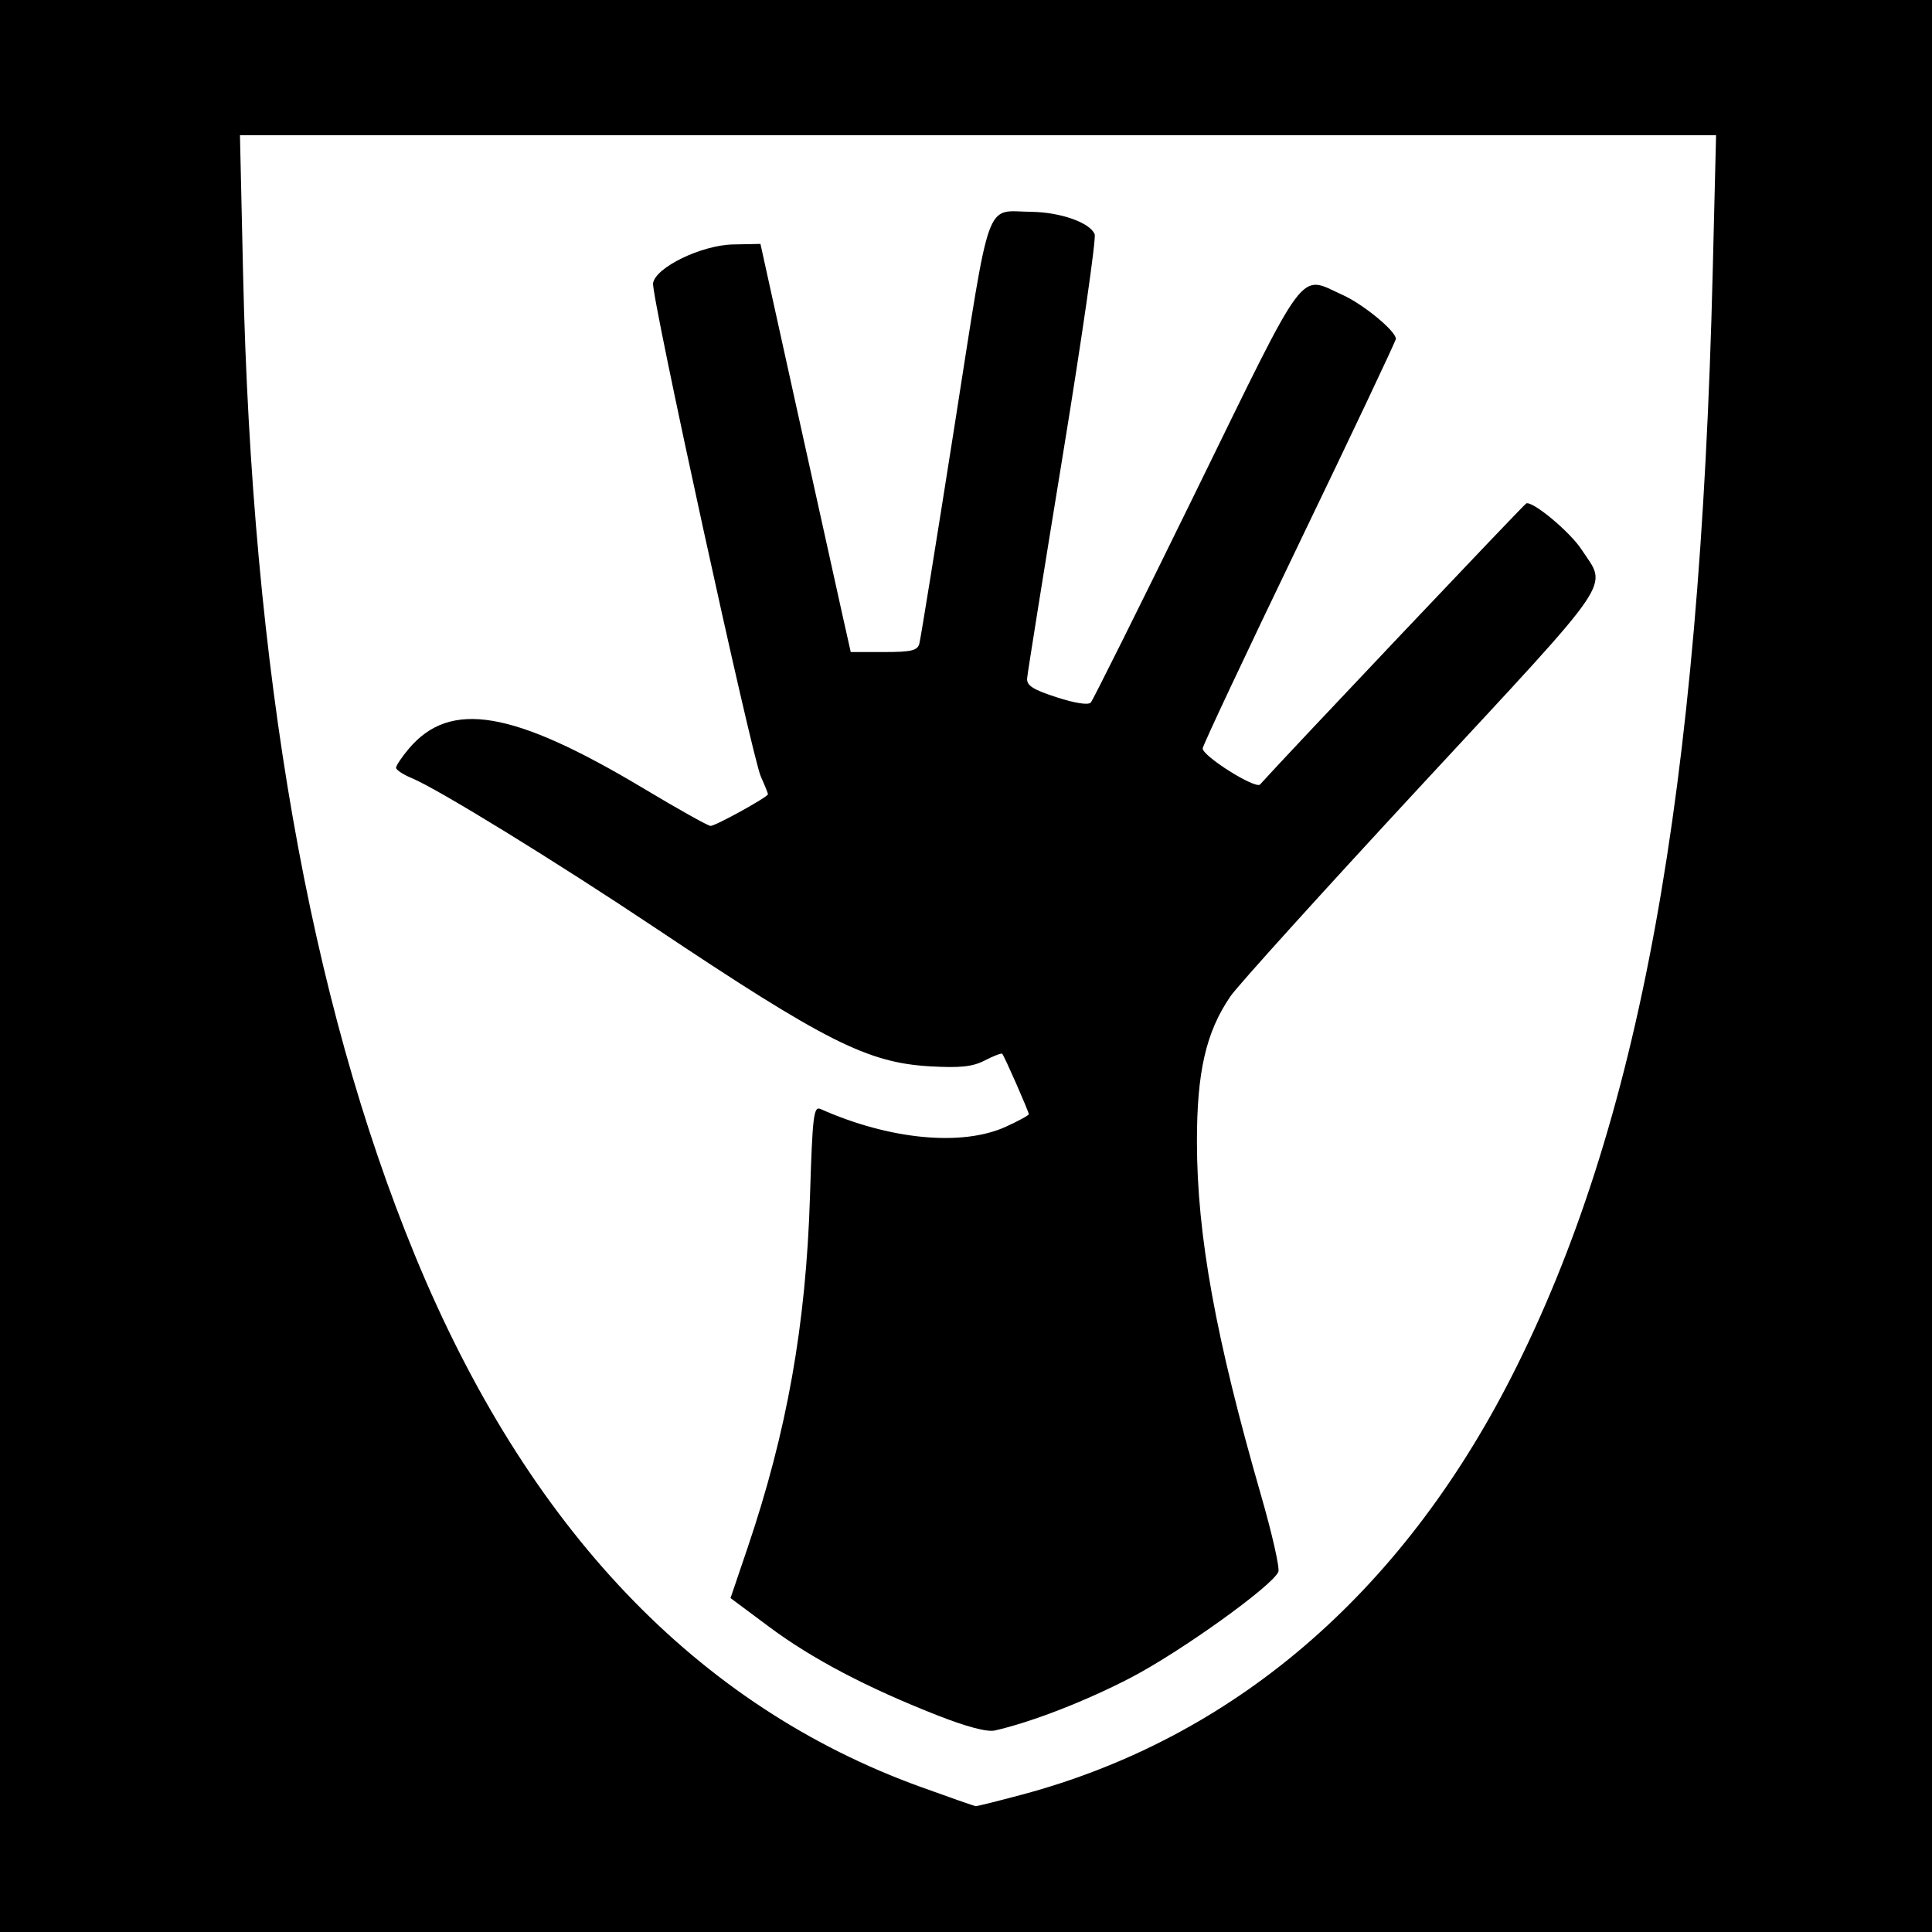
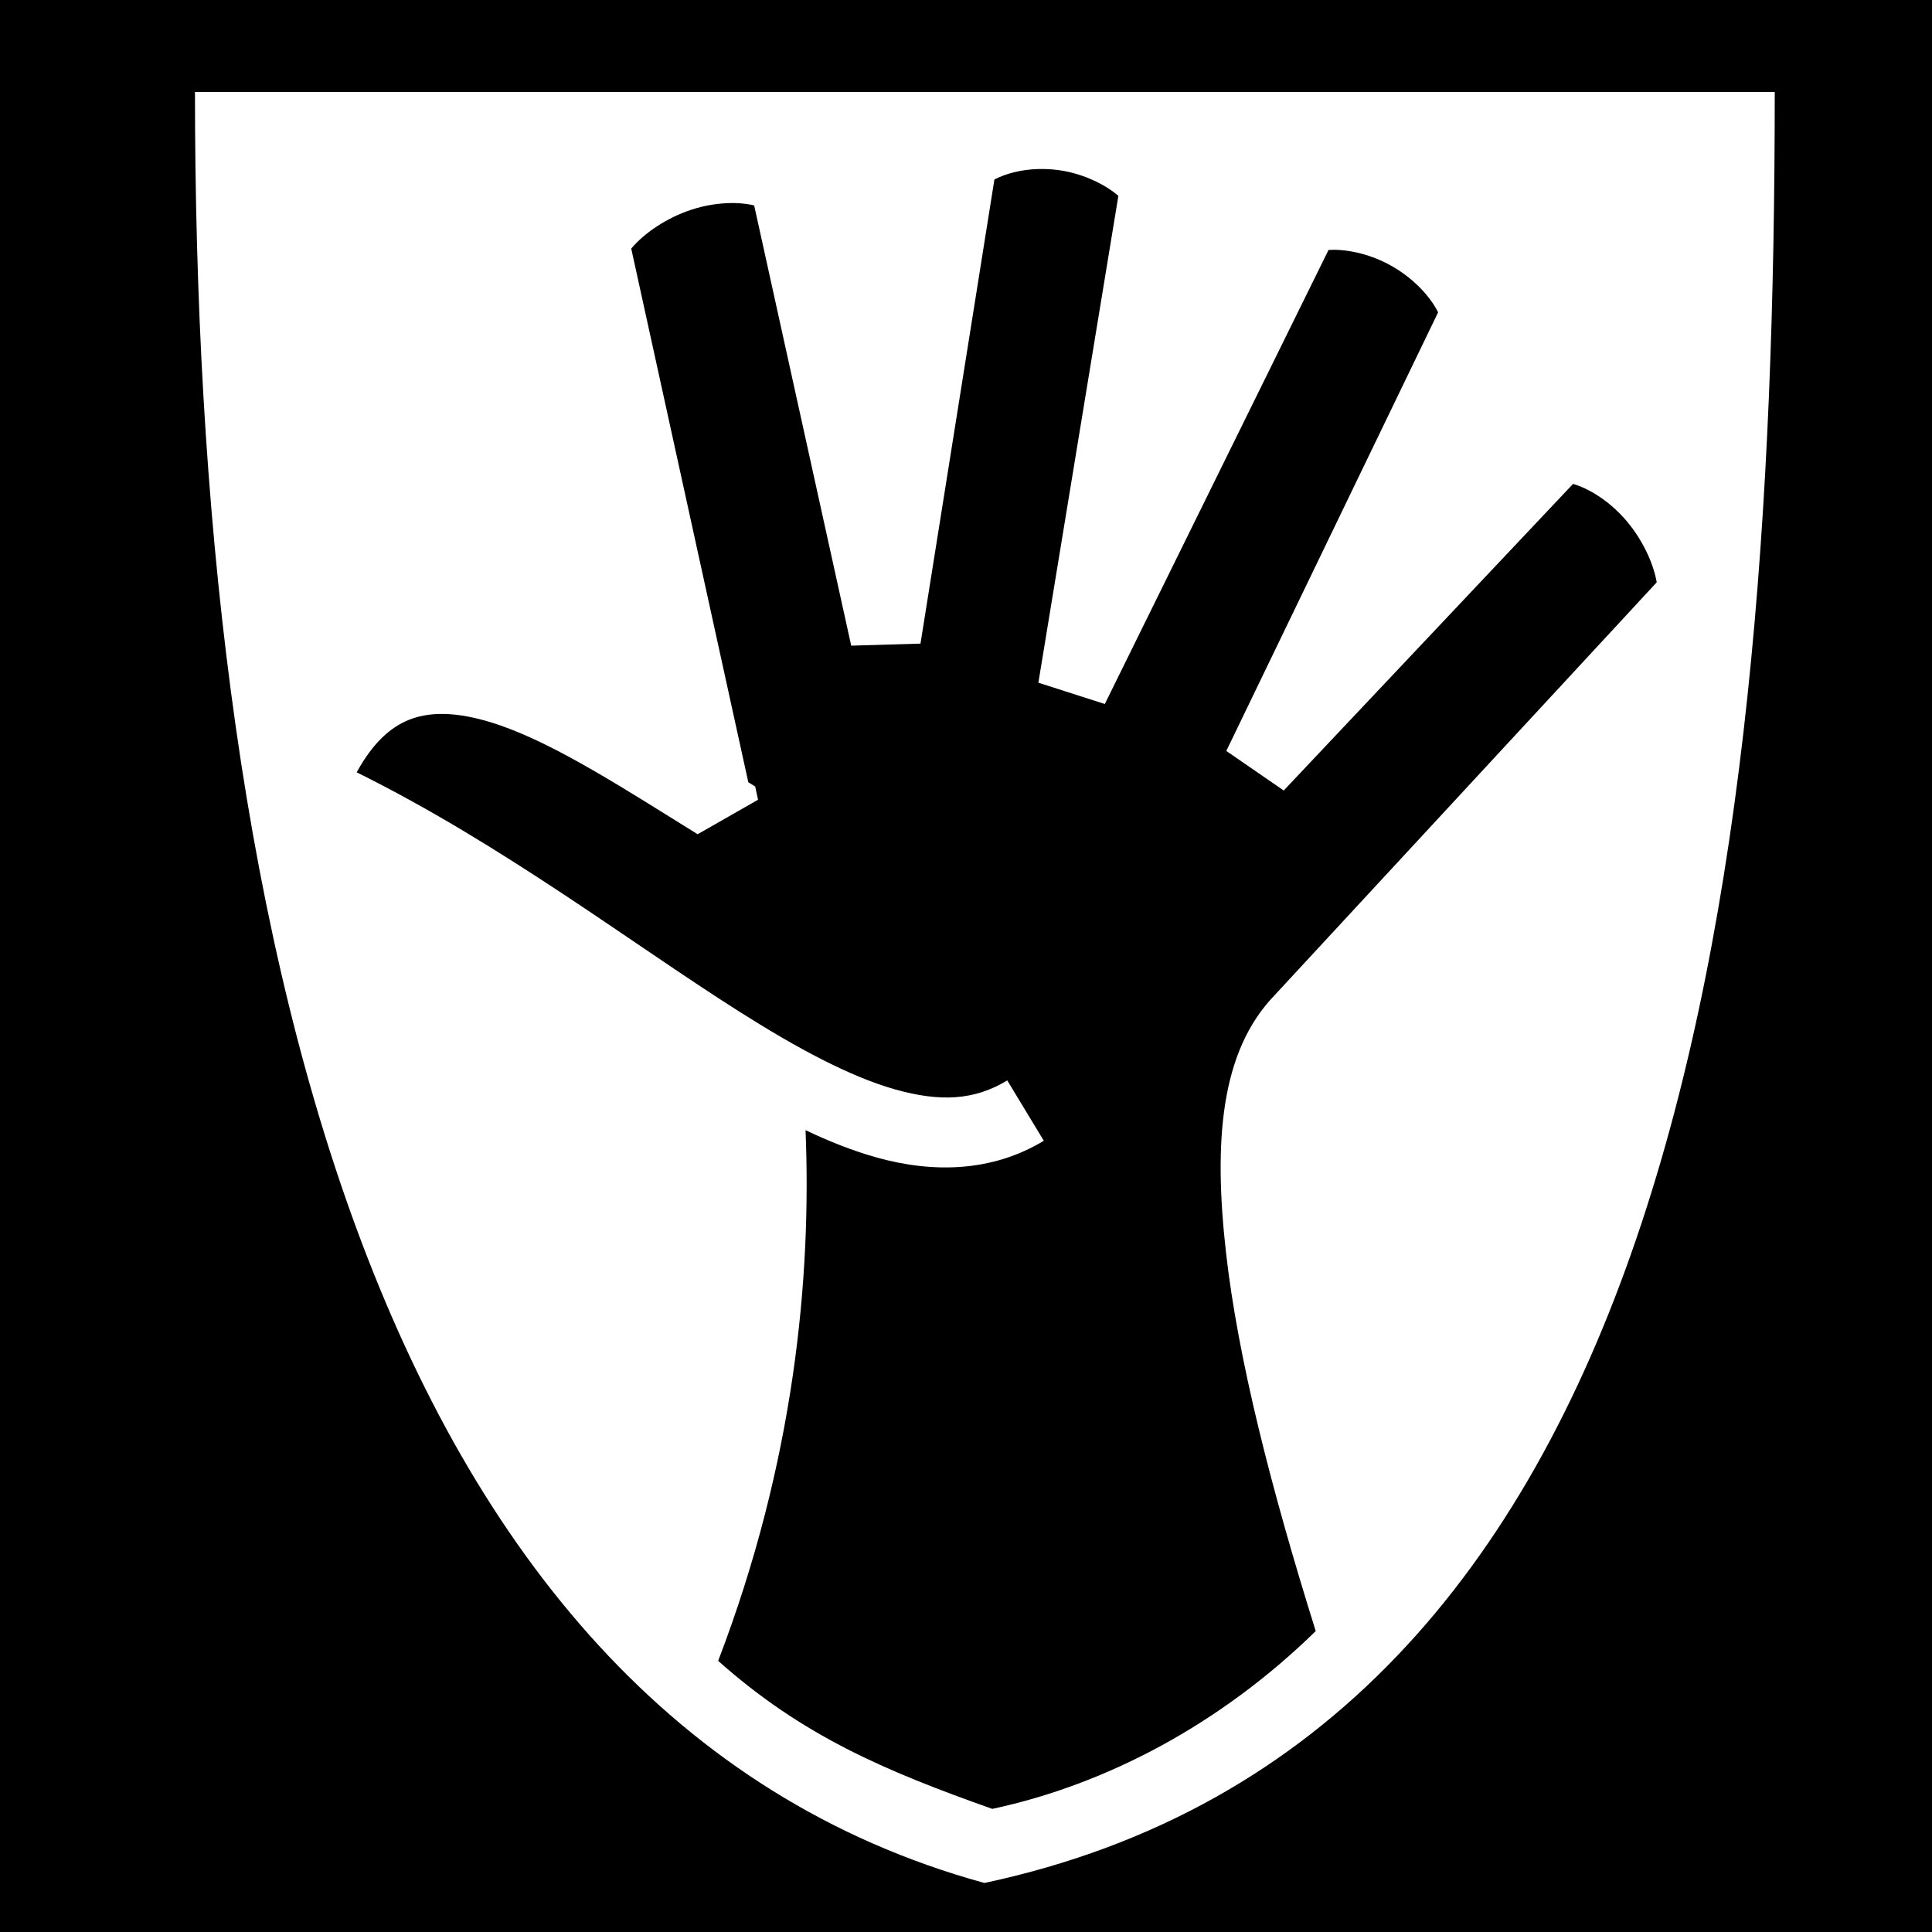
- <svg xmlns="http://www.w3.org/2000/svg" version="1.1" width="512" height="512" id="svg2">
-   <defs id="defs6" />
-   <path d="m 0,0 512,0 0,512 -512,0 z" id="rect3020" style="fill:#000000" />
-   <path d="m 248.32,454.545 c -18.583,-7.303 -33.111,-14.946 -44.44,-23.38 l -10.284,-7.656 4.422,-13.028 c 10.541,-31.053 15.577,-59.333 16.637,-93.429 0.668,-21.478 0.97,-23.969 2.807,-23.15 18.276,8.142 37.495,9.978 49.099,4.691 3.344,-1.523 6.08,-3.019 6.08,-3.323 0,-0.688 -6.487,-15.437 -7.039,-16.006 -0.221,-0.228 -2.285,0.559 -4.586,1.749 -3.262,1.687 -6.46,2.034 -14.519,1.577 -16.558,-0.939 -27.785,-6.592 -72.786,-36.651 -26.359,-17.606 -57.662,-36.861 -64.59,-39.729 -2.288,-0.947 -4.16,-2.184 -4.16,-2.749 0,-0.565 1.509,-2.819 3.352,-5.011 10.982,-13.051 27.66,-10.223 62.371,10.575 9.044,5.419 16.972,9.853 17.619,9.853 1.329,0 15.217,-7.665 15.217,-8.399 0,-0.261 -0.851,-2.366 -1.89,-4.678 -2.387,-5.308 -29.065,-127.422 -28.562,-130.739 0.638,-4.204 12.847,-10.117 21.231,-10.282 l 7.227,-0.142 9.743,44.16 c 5.359,24.288 10.743,48.624 11.964,54.08 l 2.221,9.92 8.786,0 c 7.282,0 8.891,-0.384 9.398,-2.24 0.336,-1.232 4.524,-27.15 9.307,-57.596 9.747,-62.045 7.926,-56.972 20.398,-56.823 7.7,0.092 15.583,2.89 16.757,5.948 0.431,1.124 -3.375,27.502 -8.458,58.618 -5.083,31.116 -9.332,57.678 -9.442,59.027 -0.158,1.935 1.489,3 7.807,5.049 4.933,1.6 8.416,2.133 9.073,1.388 0.586,-0.665 13.111,-25.814 27.833,-55.887 29.922,-61.122 27.158,-57.423 38.927,-52.102 5.512,2.492 14.08,9.564 14.08,11.621 0,0.539 -11.52,24.885 -25.6,54.103 -14.08,29.218 -25.6,53.715 -25.6,54.436 0,2.068 14.031,10.876 15.214,9.55 5.929,-6.651 69.92,-74.218 70.538,-74.48 1.683,-0.713 11.586,7.533 14.626,12.179 6.873,10.505 9.828,6.149 -42.352,62.435 -25.93,27.97 -48.736,53.183 -50.68,56.029 -6.476,9.481 -8.896,20.035 -8.867,38.666 0.039,24.765 4.956,51.81 17.041,93.738 2.888,10.02 4.932,19.05 4.541,20.068 -1.393,3.631 -25.912,21.224 -39.19,28.12 -11.92,6.191 -26.15,11.717 -35.911,13.947 -2.075,0.474 -7.475,-0.949 -15.36,-4.048 z m 22.593,21.03 C 326.607,460.654 371.079,422.689 400.517,364.935 434.488,298.288 450.494,210.435 453.888,72 l 0.887,-36.16 -195.591,0 -195.591,0 0.829,36.8 c 2.373,105.354 17.585,192.157 45.591,260.16 29.675,72.054 74.63,119.29 133.946,140.741 7.679,2.777 14.251,5.077 14.602,5.111 0.352,0.034 5.911,-1.351 12.353,-3.077 z" id="path2989" style="fill:#ffffff" />
+ <svg xmlns="http://www.w3.org/2000/svg" viewBox="0 0 512 512">
+   <path d="M0 0h512v512H0z" fill="#000" stroke="#fff" stroke-width="0" />
+   <path fill="#fff" d="M51.67 24.377c0 215.76 44.432 429.318 209.21 474.63 181.394-38.7 209.446-258.276 209.446-474.63H51.67zM276.482 44.79c1.448.018 2.916.13 4.375.34l.07.01c6.26.92 12.11 3.844 15.452 6.77L275.18 180.922l17.607 5.646L352.07 66.25c4.27-.31 10.41.832 16.05 3.863 5.992 3.22 10.74 8.133 12.995 12.658l-56.13 116.24 15.218 10.48 76.664-81.246c4.1 1.16 9.34 4.344 13.65 9.195 4.623 5.2 7.66 11.762 8.53 16.882L337.624 263.916l.135-.143c-14.347 14.864-16.183 38.756-12.852 68.202 3.173 28.047 11.84 62.157 23.774 100.28-25.156 24.603-55.416 40.65-85.72 47.116-28.74-10.175-50.453-19.478-72.64-39.227 20.222-52.778 24.746-101.603 23.157-140.637 6.284 2.99 12.498 5.453 18.69 7.197 15.103 4.253 30.777 3.893 44.453-4.392l-9.687-15.988c-8.748 5.3-17.79 5.74-29.7 2.387-11.91-3.355-25.99-10.902-41.486-20.733-28.876-18.32-62.683-44.228-101.223-63.307 4.407-8.026 9.135-12.05 13.983-13.96 6.228-2.456 14.186-1.912 24.166 1.56 15.198 5.29 33.493 17.21 52.21 28.808l16.007-9.14-.754-3.508c-.613-.38-1.218-.745-1.83-1.127L167.284 65.877c3.303-3.966 9.28-8.136 15.986-10.318 6.207-2.02 12.423-2.145 16.595-1.113l25.715 116.66 18.36-.543 19.59-123.007c3.058-1.567 7.08-2.622 11.513-2.756.477-.014.957-.017 1.44-.01z" />
</svg>
